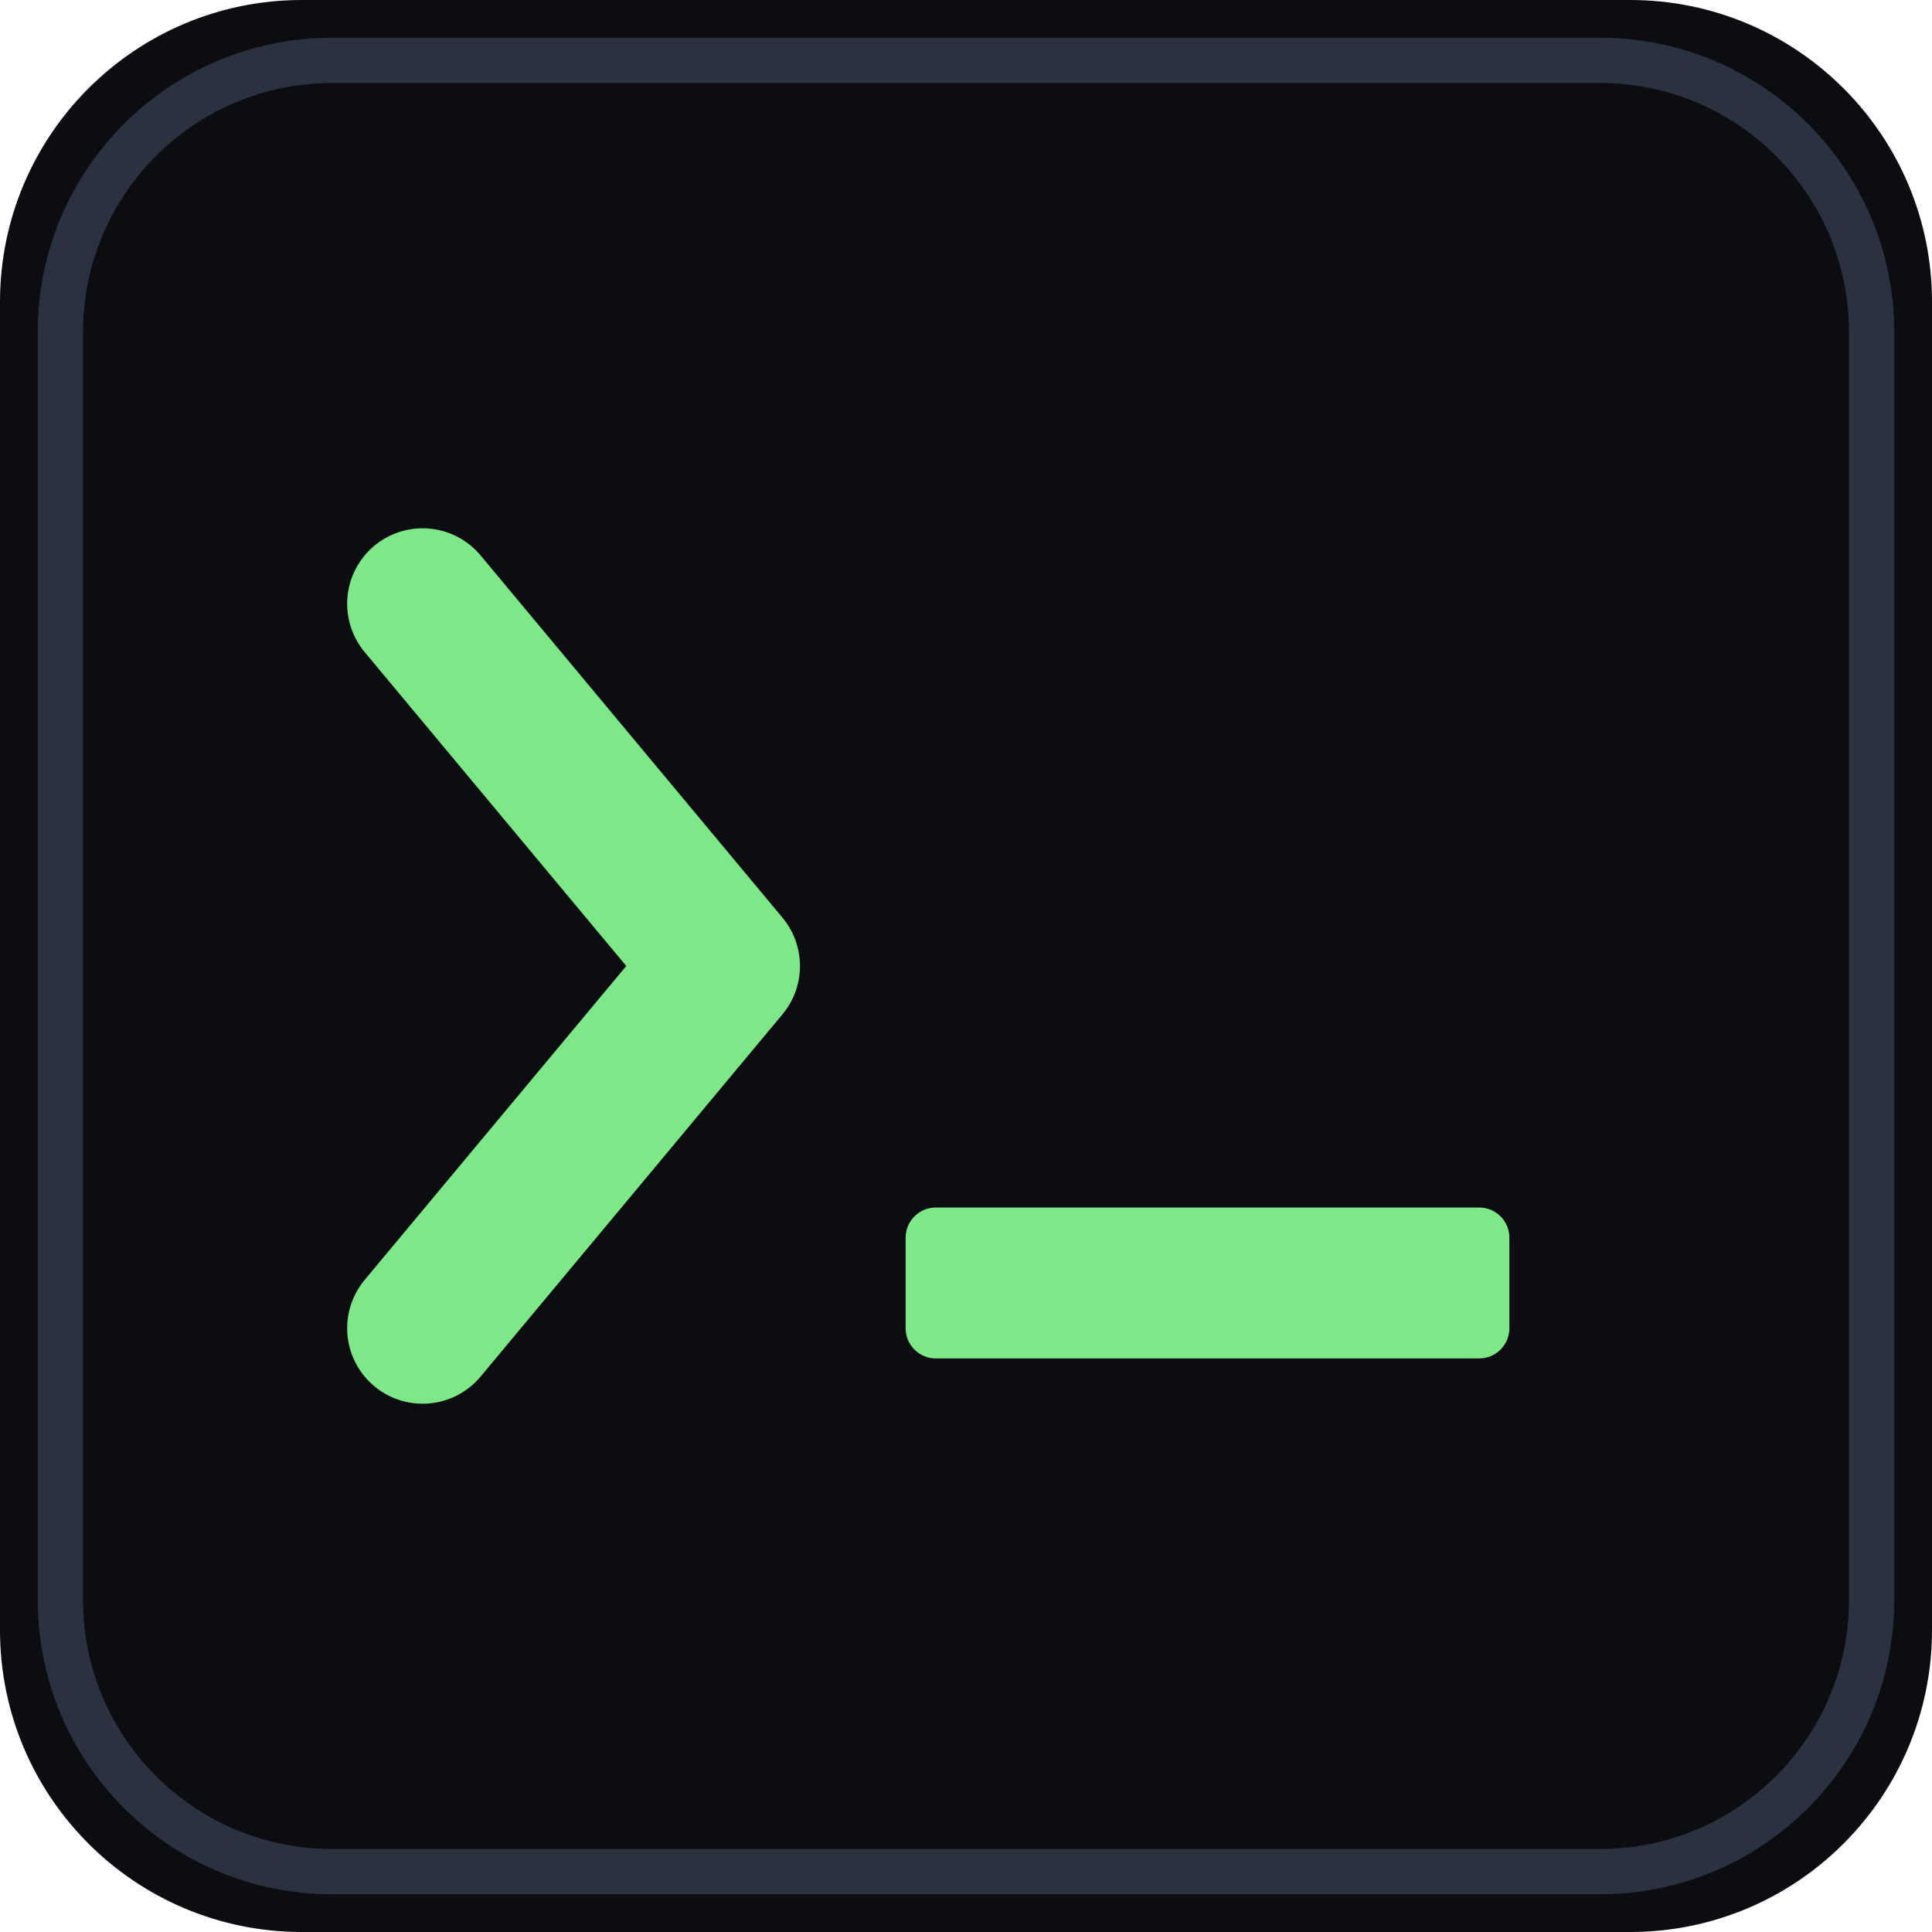
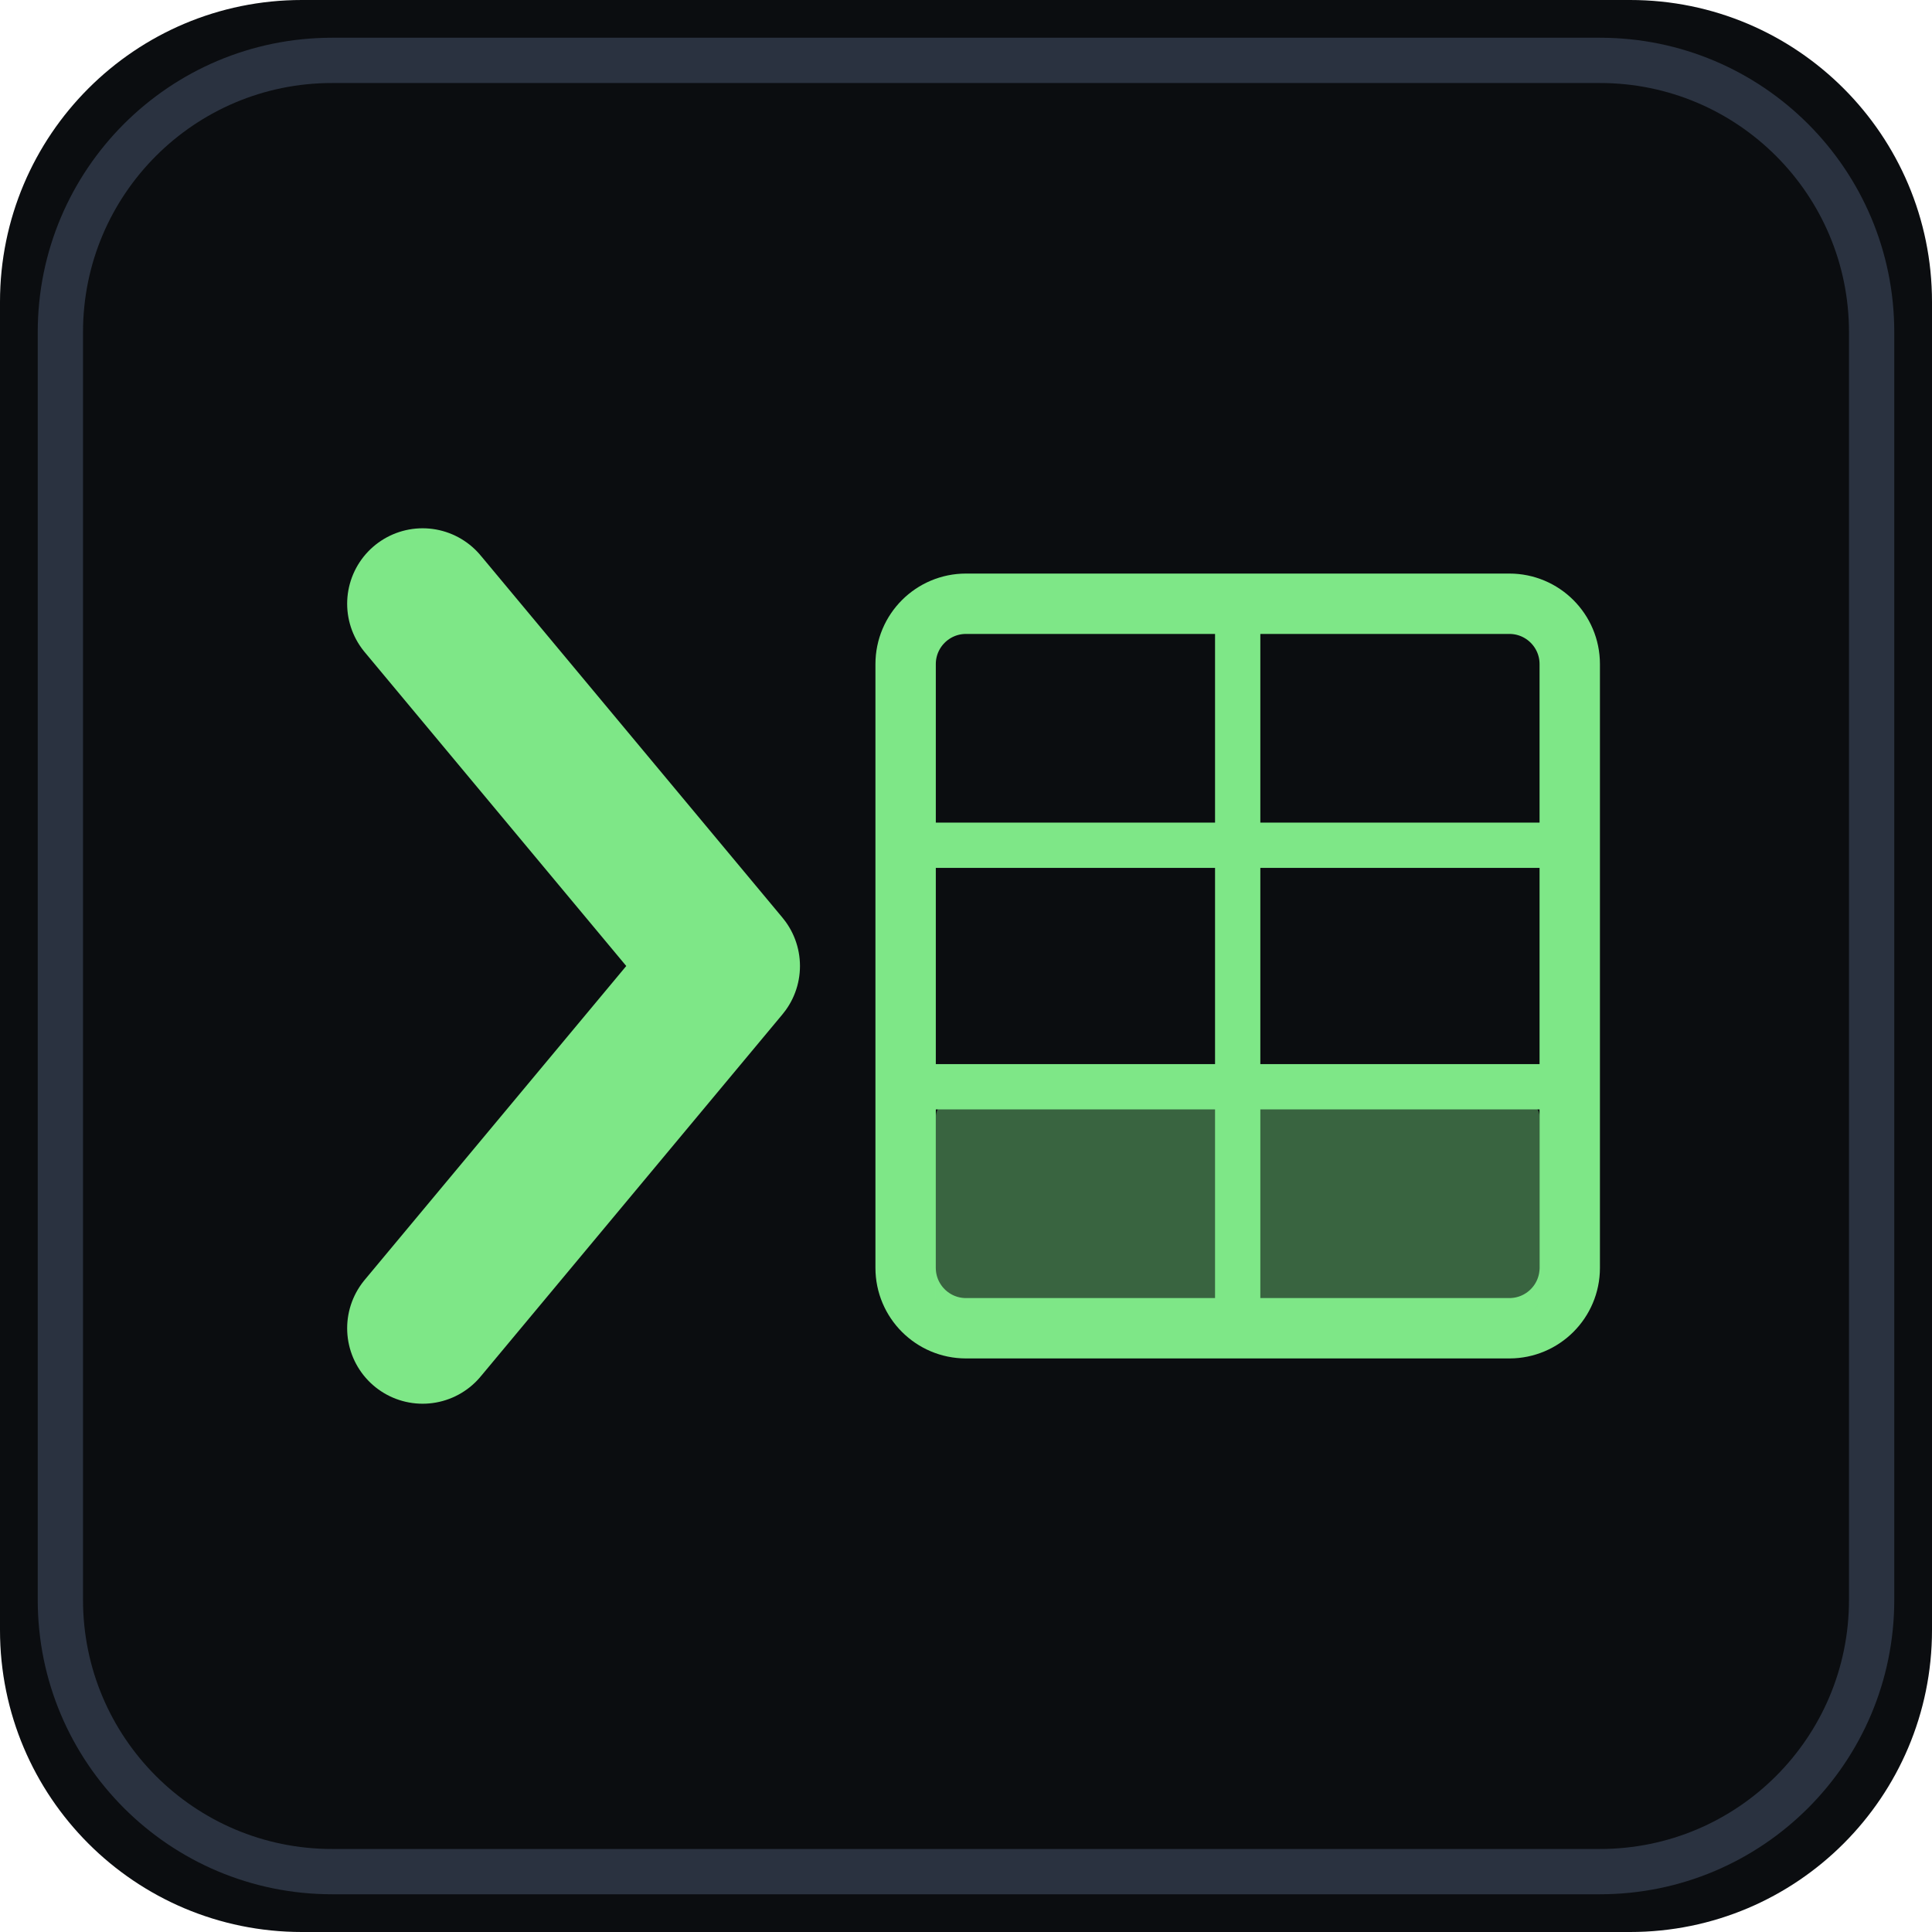
<svg xmlns="http://www.w3.org/2000/svg" viewBox="0 0 64 64">
  <rect width="64" height="64" rx="10" fill="#0b0d10" />
  <rect x="2" y="2" width="60" height="60" rx="9" fill="none" stroke="#2a3240" stroke-width="1.5" />
  <path d="M14 20 L24 32 L14 44" fill="none" stroke="#7ee787" stroke-width="5" stroke-linecap="round" stroke-linejoin="round" />
-   <rect x="30" y="40" width="20" height="5" rx="1" fill="#7ee787" />
+   <rect x="30" y="20" width="22" height="24" rx="2" fill="none" stroke="#7ee787" stroke-width="2" />
+   <line x1="30" y1="28" x2="52" y2="28" stroke="#7ee787" stroke-width="1.5" />
+   <line x1="30" y1="36" x2="52" y2="36" stroke="#7ee787" stroke-width="1.5" />
+   <line x1="41" y1="20" x2="41" y2="44" stroke="#7ee787" stroke-width="1.5" />
+   <rect x="31" y="36.5" width="20" height="7" rx="0.5" fill="#7ee787" fill-opacity="0.4" />
</svg>
